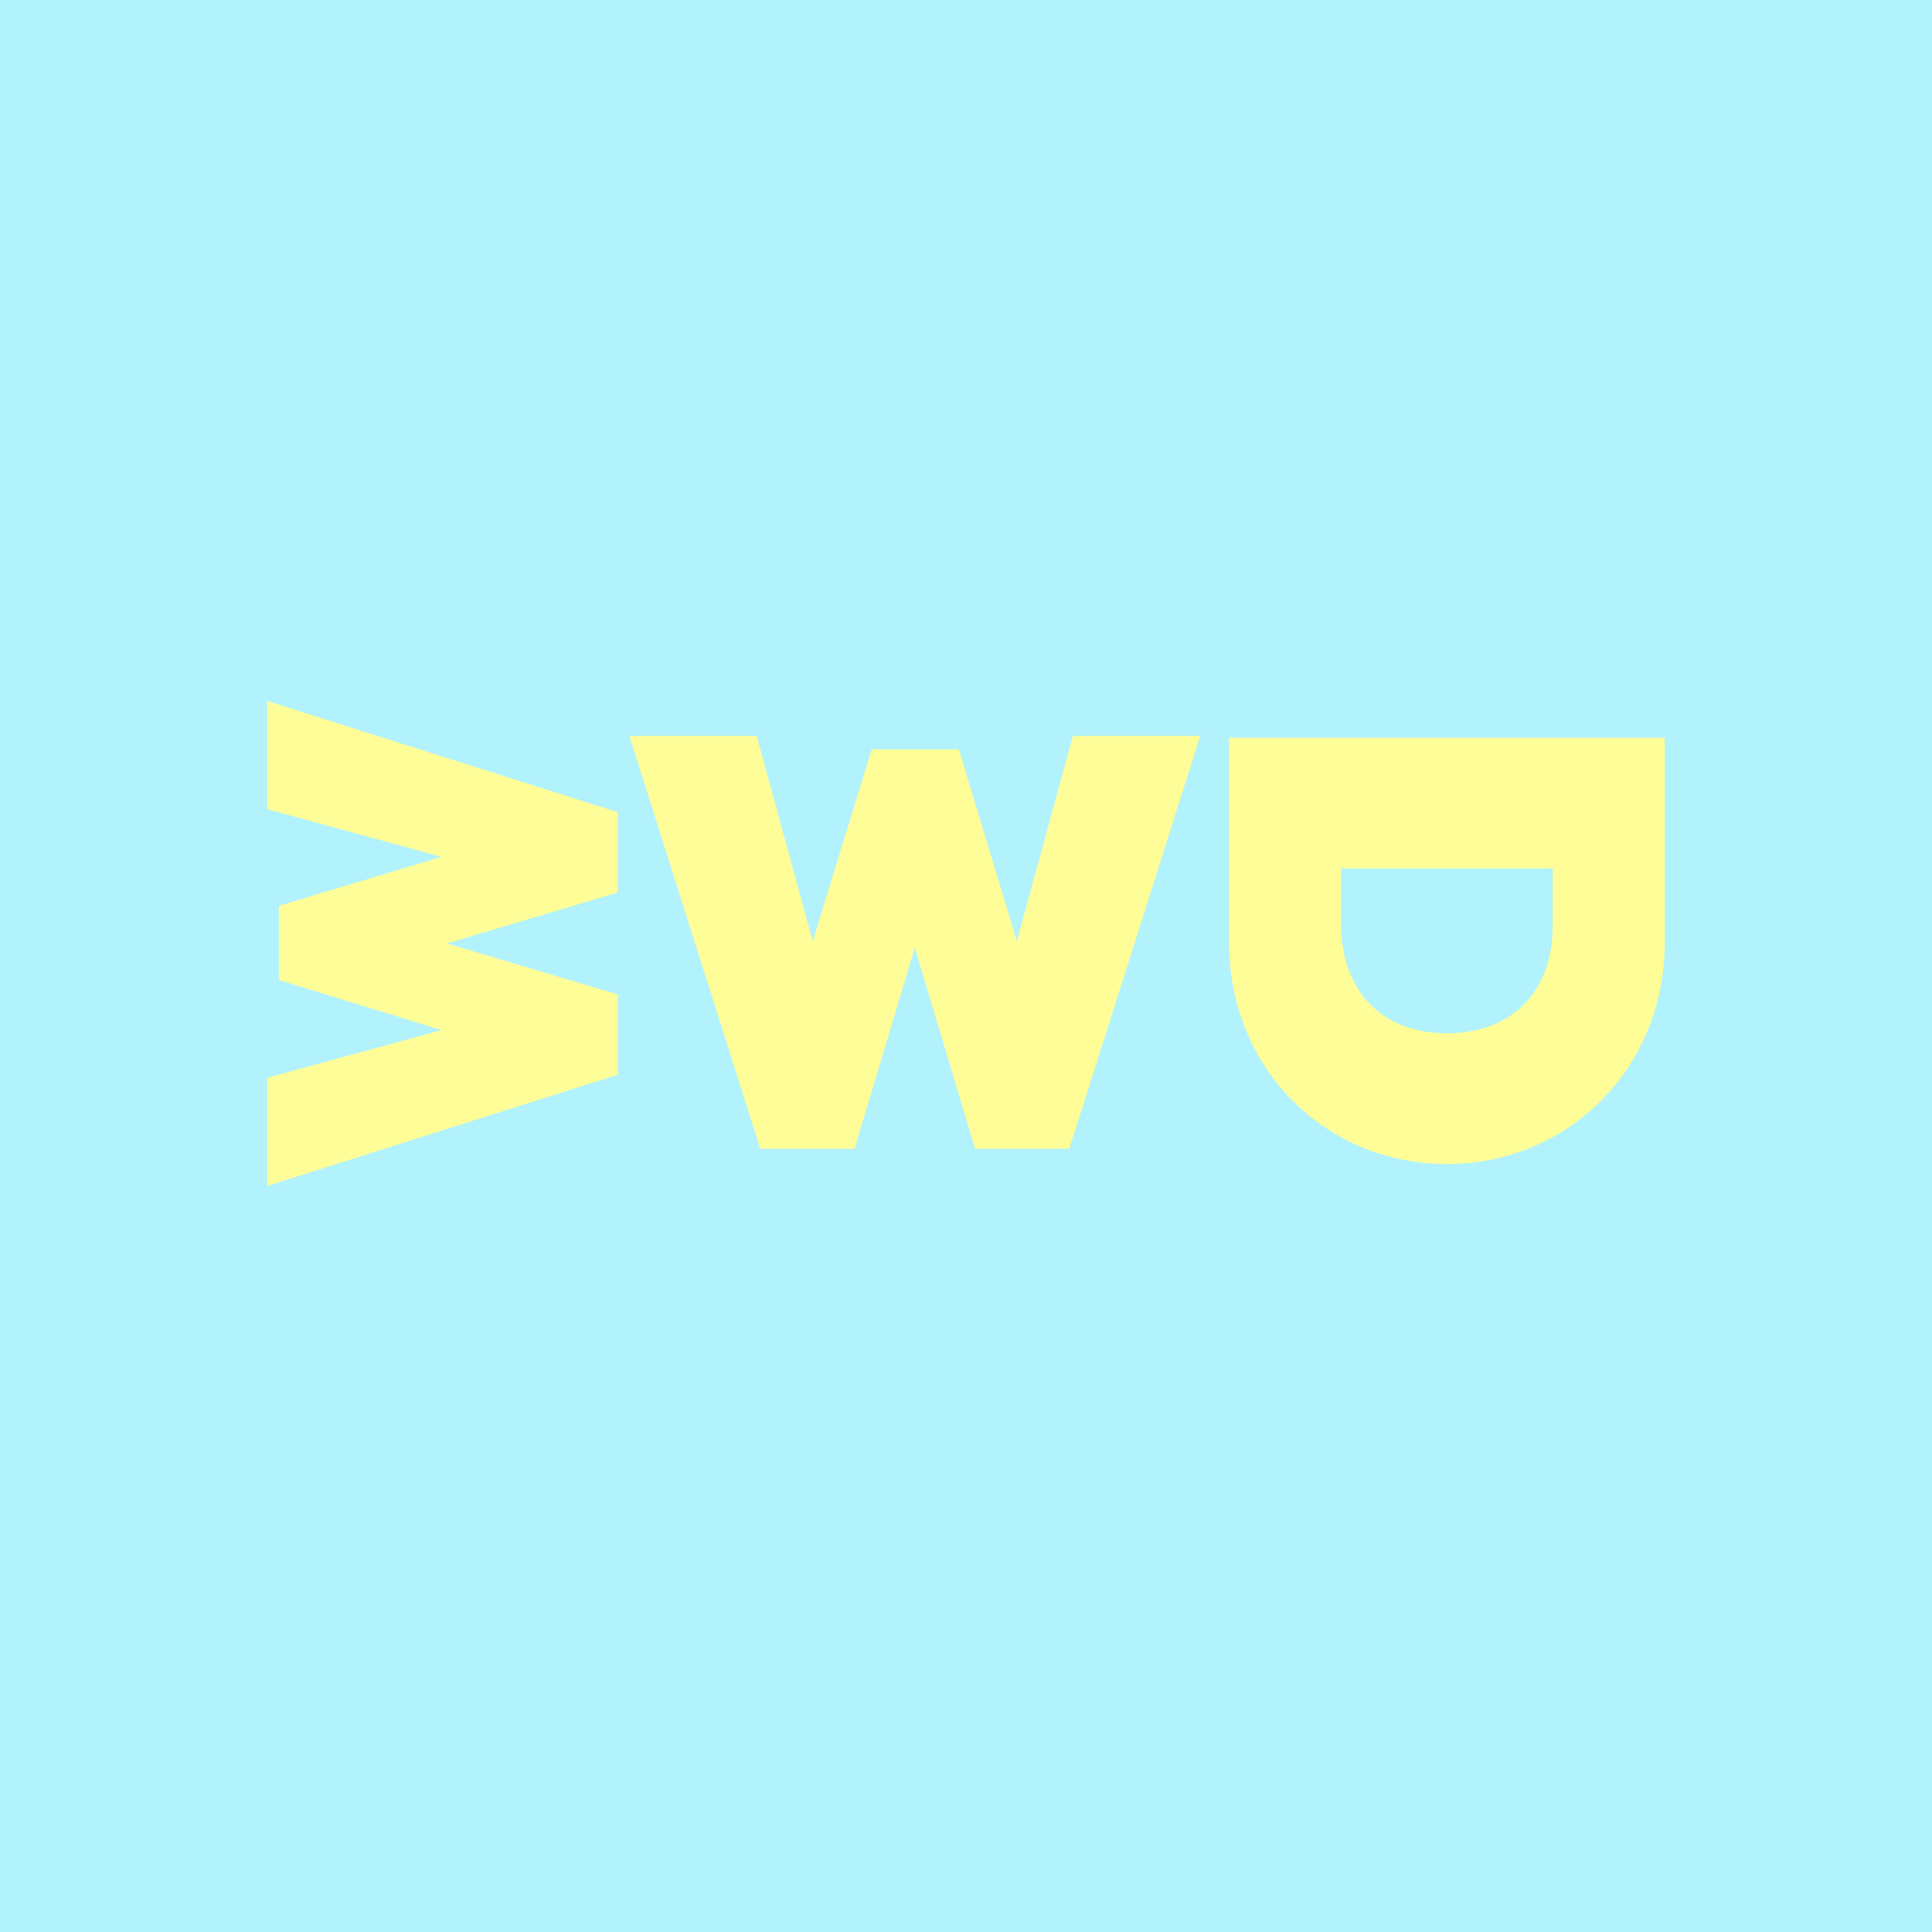
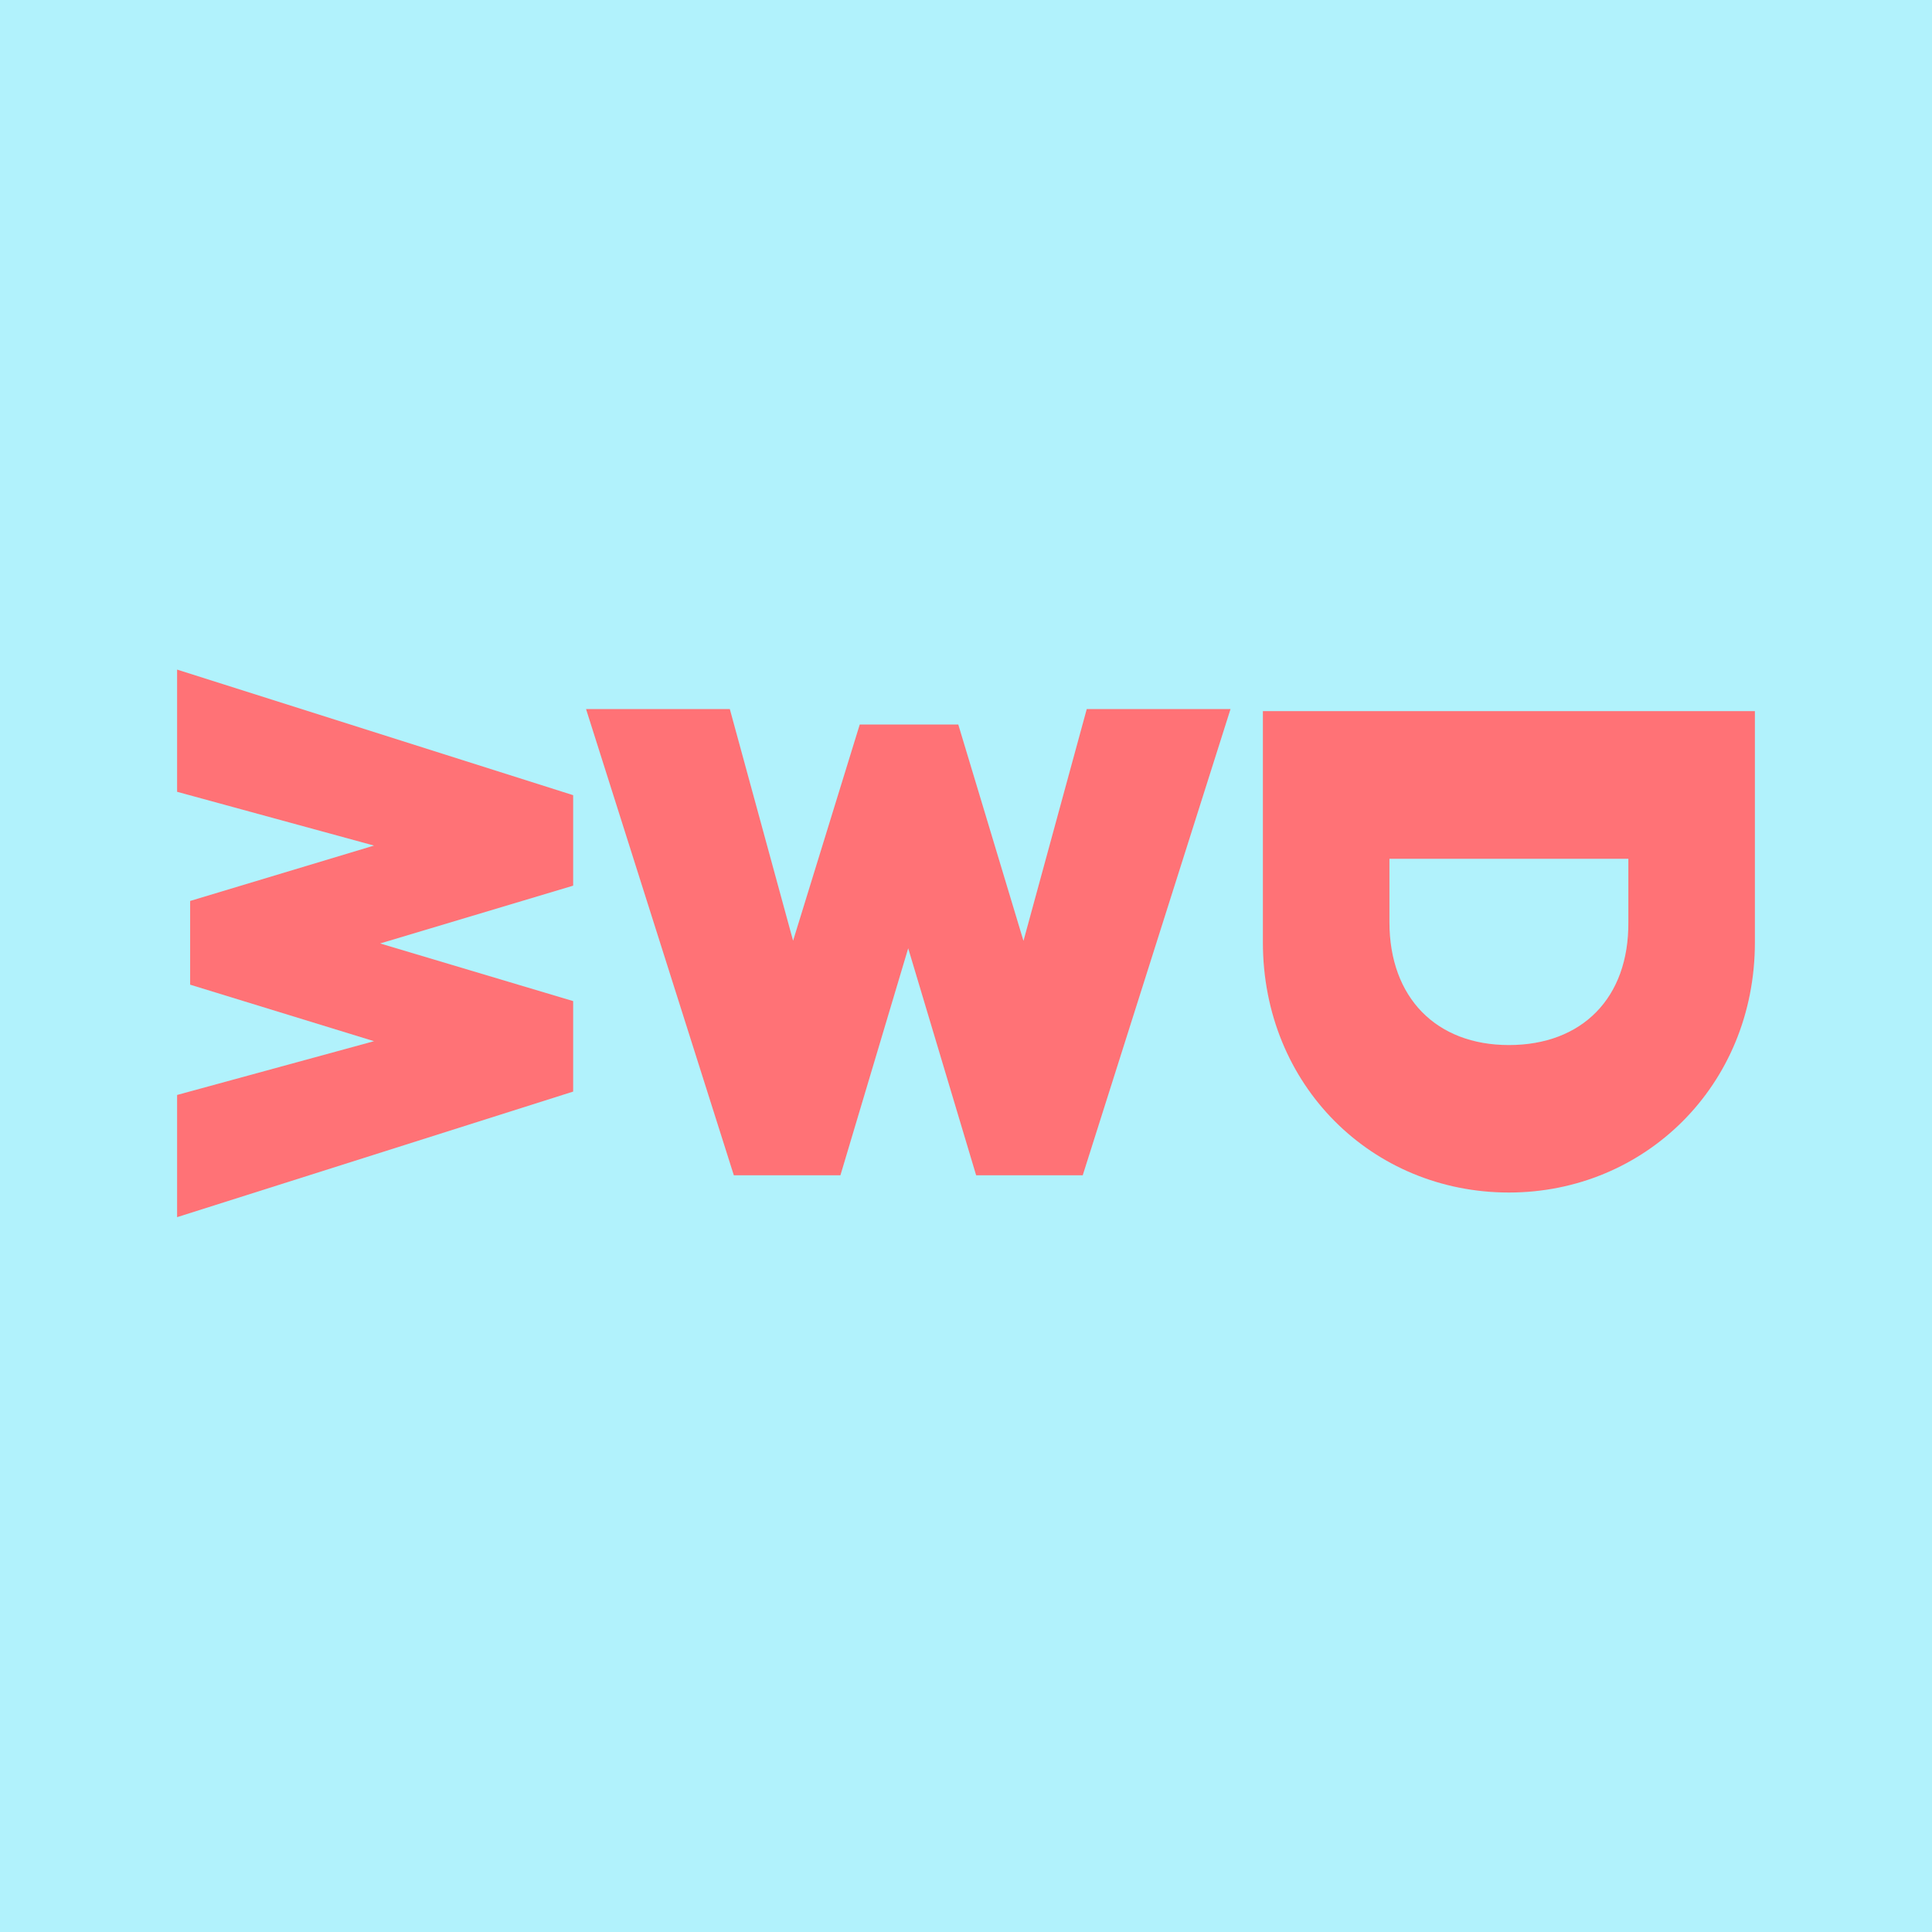
<svg xmlns="http://www.w3.org/2000/svg" version="1.1" id="Layer_1" x="0px" y="0px" viewBox="0 0 1200 1200" style="enable-background:new 0 0 1200 1200;" xml:space="preserve">
  <style type="text/css">
	.st0{fill:#B1F2FC;}
- 	.st1{fill:#FFFD98;}
+ 	.st1{fill:#FF7276;}
</style>
  <rect class="st0" width="1200" height="1200" />
  <g>
    <g>
-       <path class="st1" d="M631.6,584.6l34.8-127.5h79.1l-81.3,256.4h-58.6l-37.4-124.9l-37.4,124.9h-58.6l-81.3-256.4h79.1l34.8,127.5    l36.6-119.1h54.2L631.6,584.6z" />
+       <path class="st1" d="M635.7,584.4L675,440.4h89.3L672.5,730h-66.2l-42.2-141L522,730h-66.2L364,440.4h89.3l39.3,143.9L534,450    h61.2L635.7,584.4z" />
    </g>
    <g>
-       <path class="st1" d="M274.3,532.2L166,502.6v-67.2l217.8,69.1v49.8L277.7,586l106.1,31.7v49.8L166,736.6v-67.2l108.3-29.6    l-101.1-31.1v-46.1L274.3,532.2z" />
+       <path class="st1" d="M232.3,525.2L110,491.8v-75.9l246,78v56.2L236.1,586L356,621.8v56.2l-246,78v-75.9l122.3-33.4l-114.2-35.1    v-52L232.3,525.2z" />
    </g>
    <g>
-       <path class="st1" d="M763.4,458.2H1034v127.2c0,78.9-60.7,137.6-135.3,137.6c-75,0-135.3-58.8-135.3-137.6V458.2z M964.4,539.4    H833v34.8c0,41.8,25.9,67.6,65.7,67.6c40.2,0,66.1-25.9,65.7-67.6V539.4z" />
+       <path class="st1" d="M784.5,441.7H1090v143.6c0,89-68.5,155.4-152.8,155.4c-84.7,0-152.8-66.3-152.8-155.4V441.7z M1011.4,533.4    H863v39.3c0,47.1,29.2,76.4,74.2,76.4c45.4,0,74.6-29.2,74.2-76.4V533.4z" />
    </g>
  </g>
</svg>
